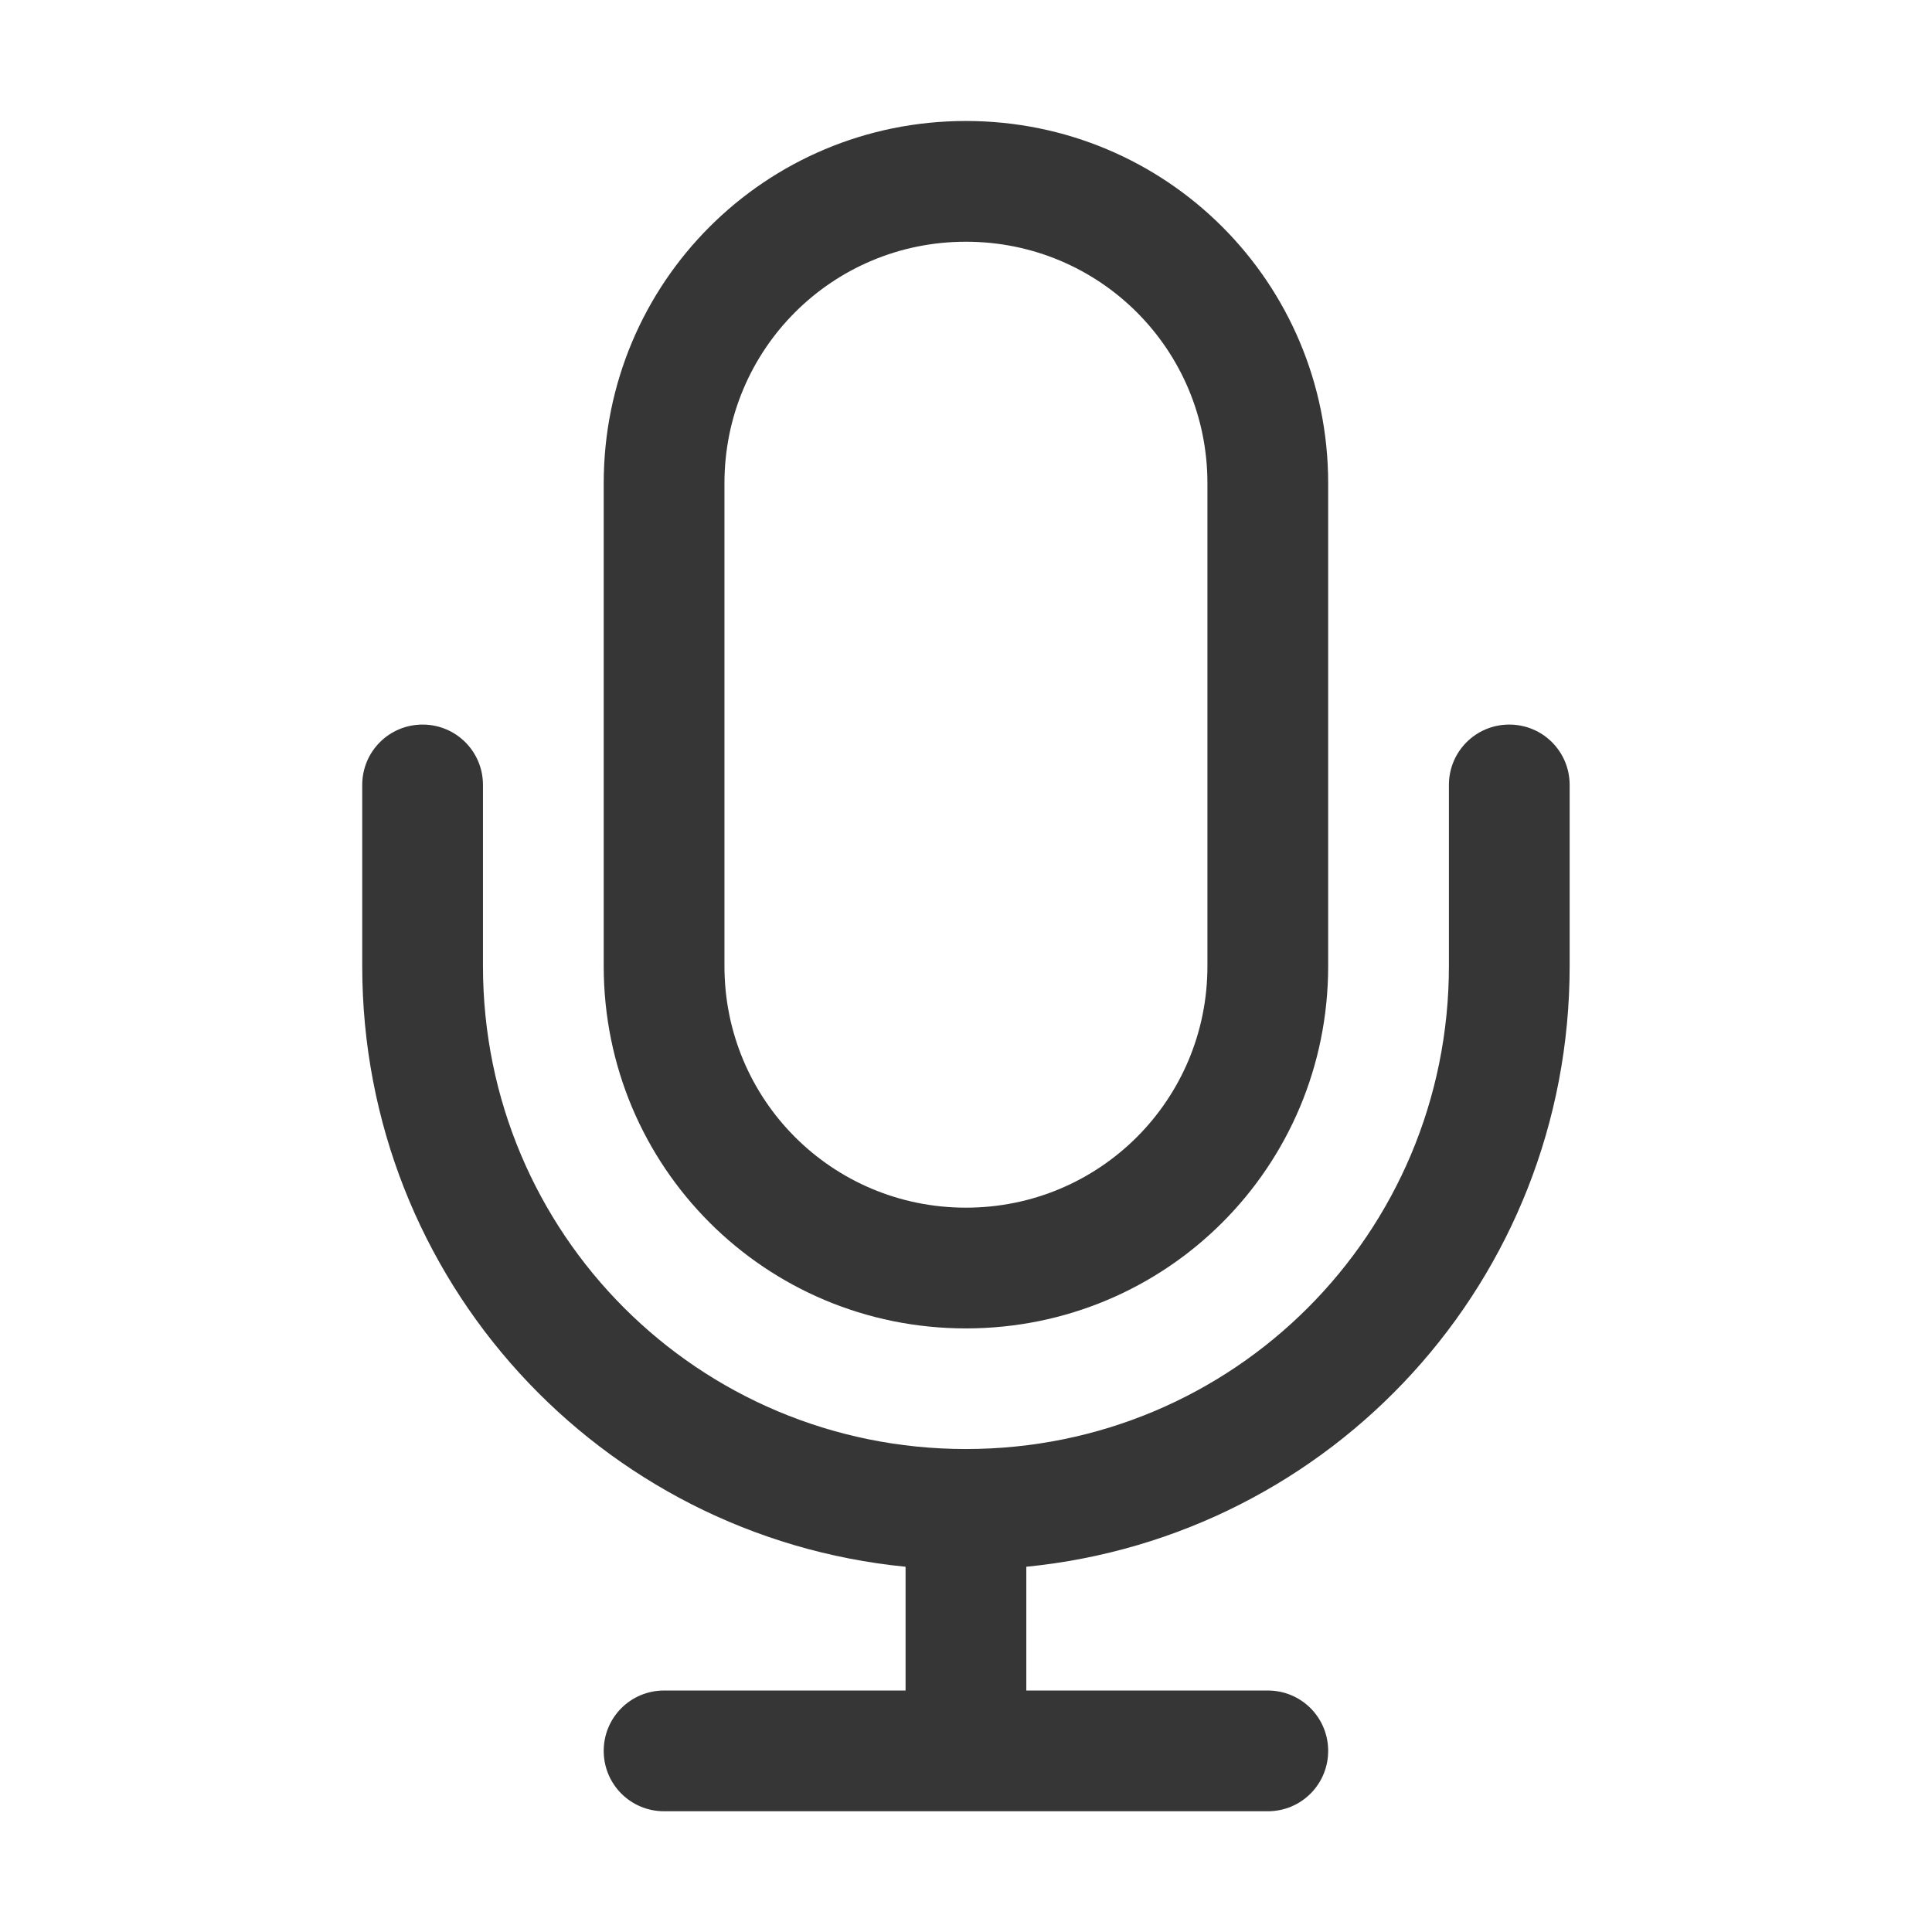
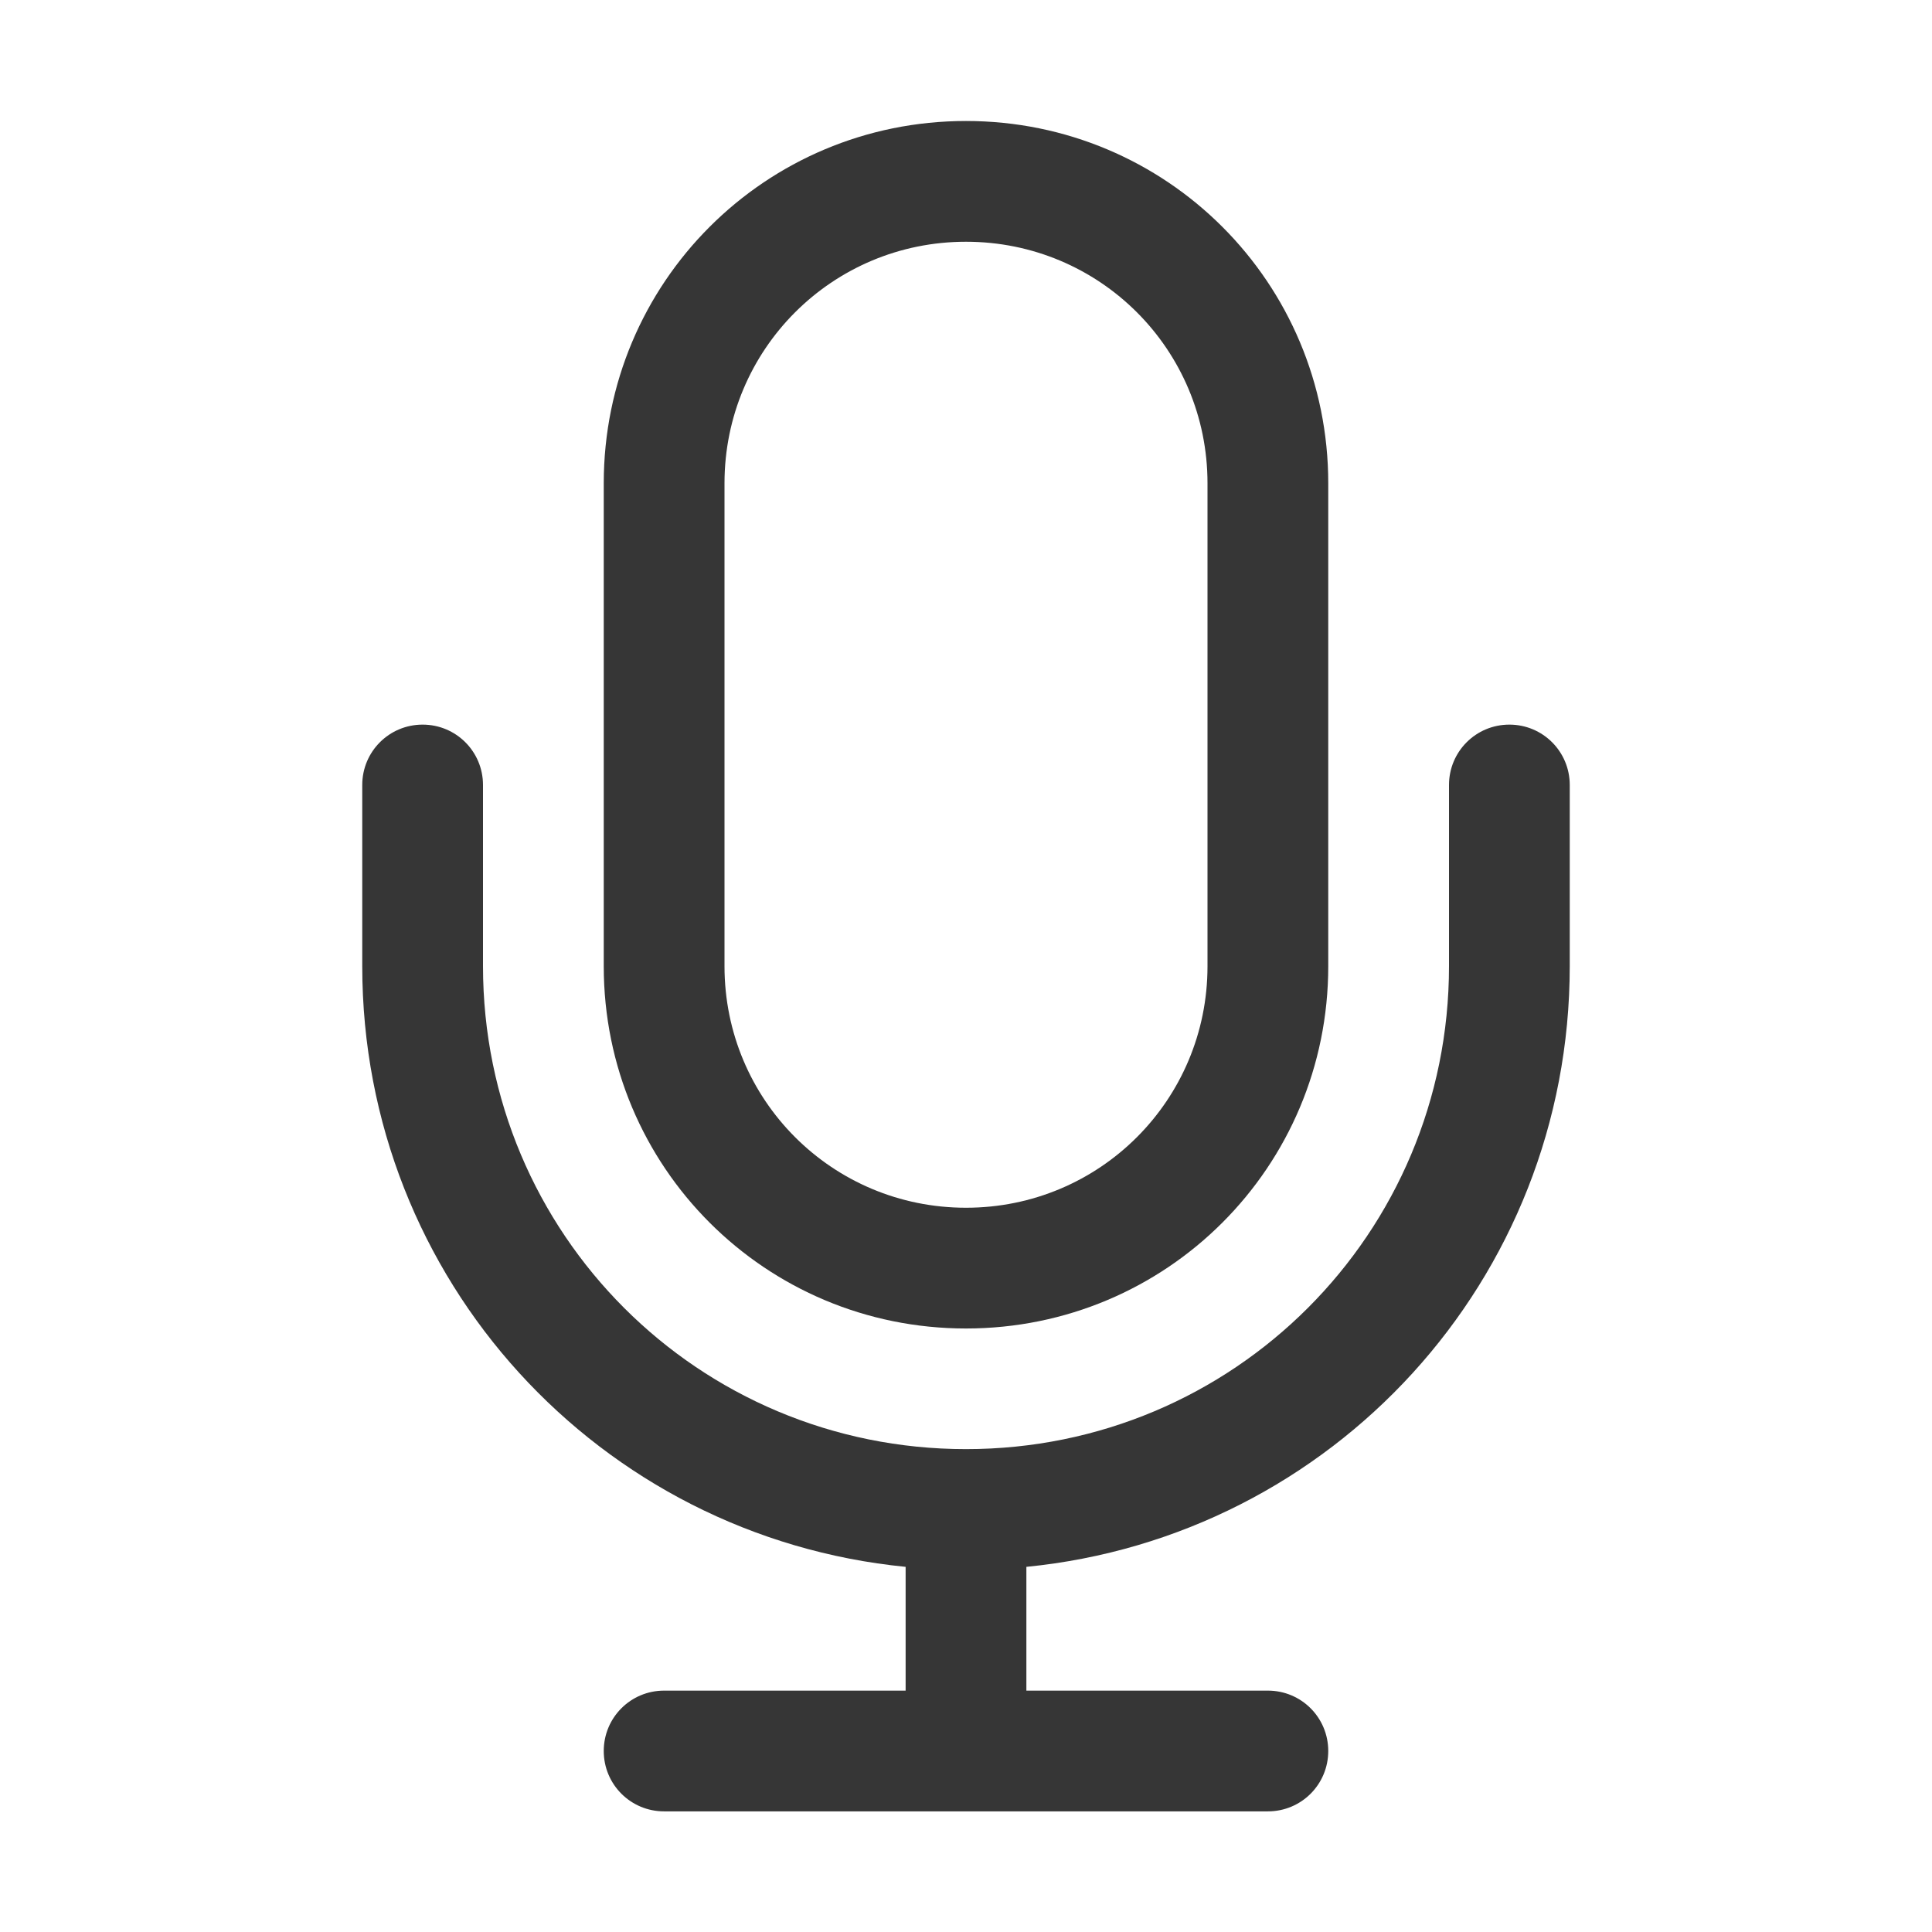
- <svg xmlns="http://www.w3.org/2000/svg" width="16.001" height="16.001" enable-background="new" version="1.1">
-   <path d="m8 1.002c-1.662 0-3 1.338-3 3v4c0 1.662 1.338 3 3 3s3-1.338 3-3v-4c0-1.662-1.338-3-3-3zm0 1c1.108 0 2 0.892 2 2v4c0 1.108-0.892 2-2 2s-2-0.892-2-2v-4c0-1.108 0.892-2 2-2z" fill="#363636" fill-rule="evenodd" style="paint-order:normal" />
-   <path d="m3.5 6.001c-0.277 0-0.5 0.223-0.5 0.5v1.5c0 2.601 1.967 4.725 4.5 4.975v1.025h-2c-0.277 0-0.5 0.223-0.5 0.5s0.223 0.5 0.5 0.5h5c0.277 0 0.5-0.223 0.5-0.5s-0.223-0.5-0.5-0.5h-2v-1.025c2.533-0.25 4.5-2.374 4.5-4.975v-1.5c0-0.277-0.223-0.5-0.5-0.5s-0.5 0.223-0.5 0.5v1.5c0 2.216-1.784 4-4 4s-4-1.784-4-4v-1.5c0-0.277-0.223-0.5-0.5-0.5z" fill="#363636" fill-rule="evenodd" style="paint-order:normal" />
+ <svg width="16" height="16" version="1.1">
+   <defs>
+     <style id="current-color-scheme" type="text/css">
+    .ColorScheme-Text { color:#363636; } .ColorScheme-Highlight { color:#5294e2; }
+   </style>
+   </defs>
+   <path d="m8 1.002c-1.662 0-3 1.338-3 3v4c0 1.662 1.338 3 3 3s3-1.338 3-3v-4c0-1.662-1.338-3-3-3zm0 1c1.108 0 2 0.892 2 2v4c0 1.108-0.892 2-2 2s-2-0.892-2-2v-4c0-1.108 0.892-2 2-2z" style="fill:currentColor" class="ColorScheme-Text" />
+   <path d="m3.5 6.001c-0.277 0-0.5 0.223-0.5 0.5v1.5c0 2.601 1.967 4.725 4.5 4.975v1.025h-2c-0.277 0-0.5 0.223-0.5 0.5s0.223 0.5 0.5 0.5h5c0.277 0 0.5-0.223 0.5-0.5s-0.223-0.5-0.5-0.5h-2v-1.025c2.533-0.25 4.5-2.374 4.5-4.975v-1.5c0-0.277-0.223-0.5-0.5-0.5s-0.5 0.223-0.5 0.5v1.5c0 2.216-1.784 4-4 4s-4-1.784-4-4v-1.5c0-0.277-0.223-0.5-0.5-0.5z" style="fill:currentColor" class="ColorScheme-Text" />
</svg>
